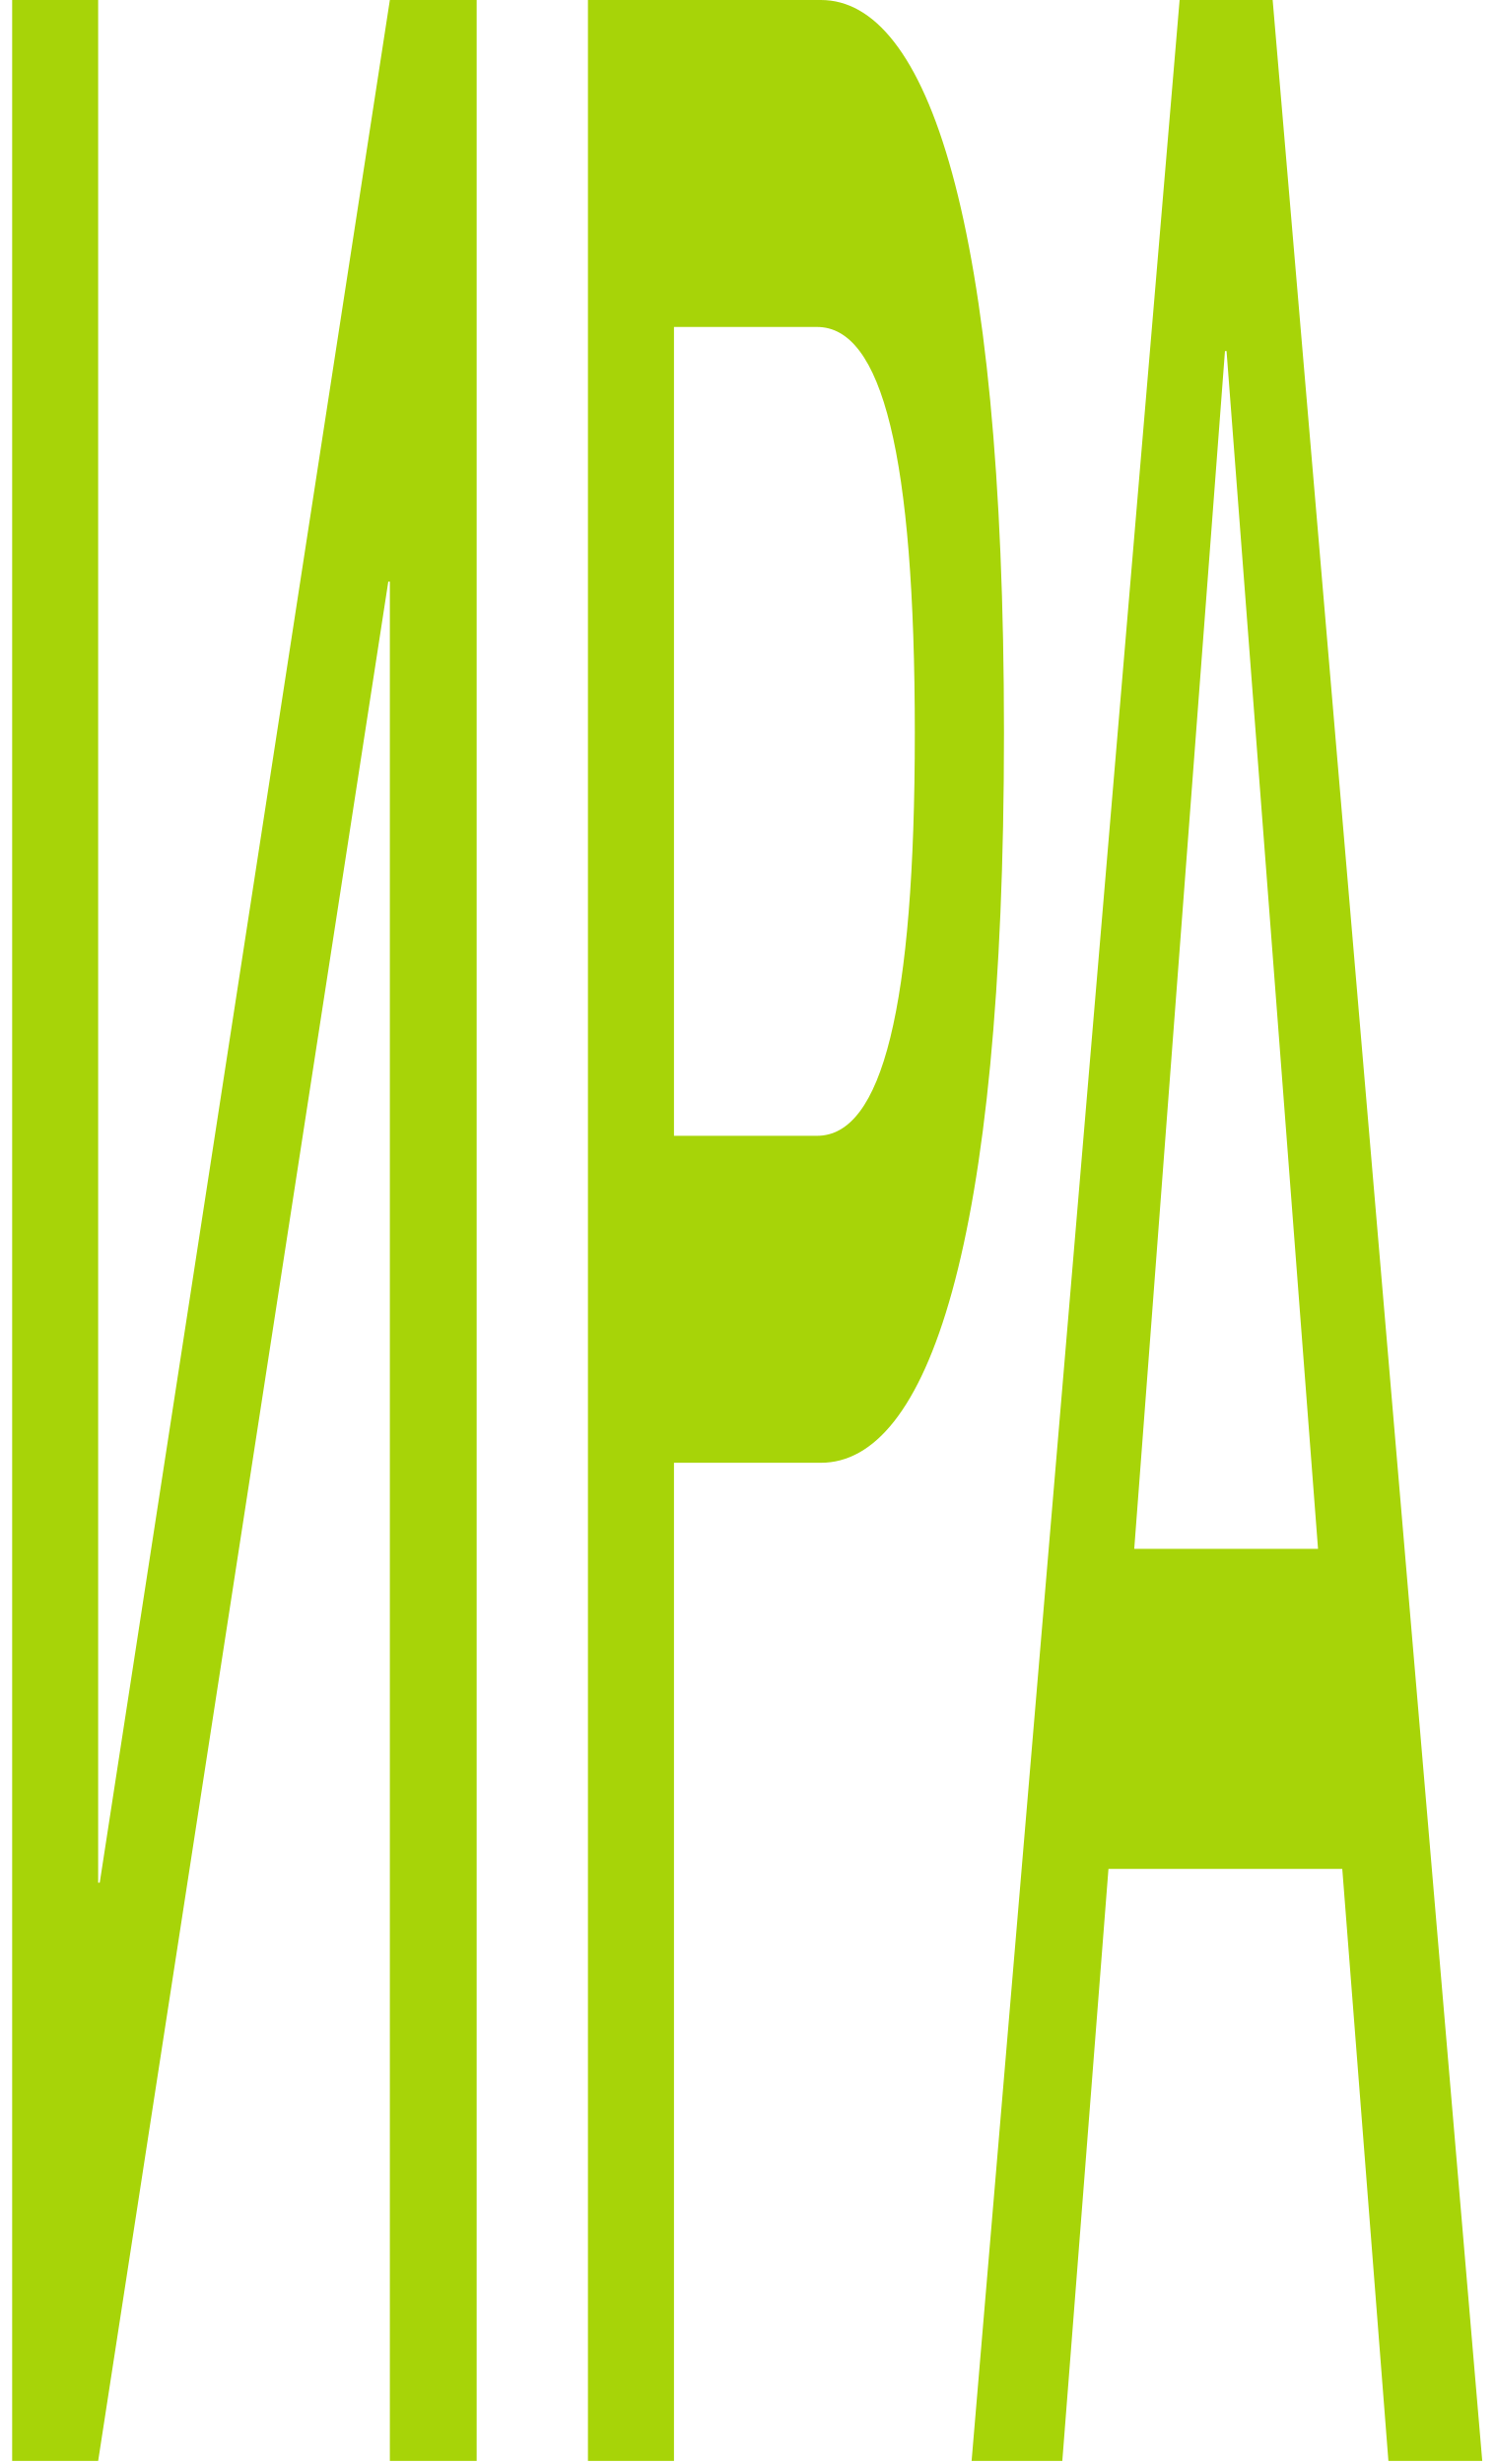
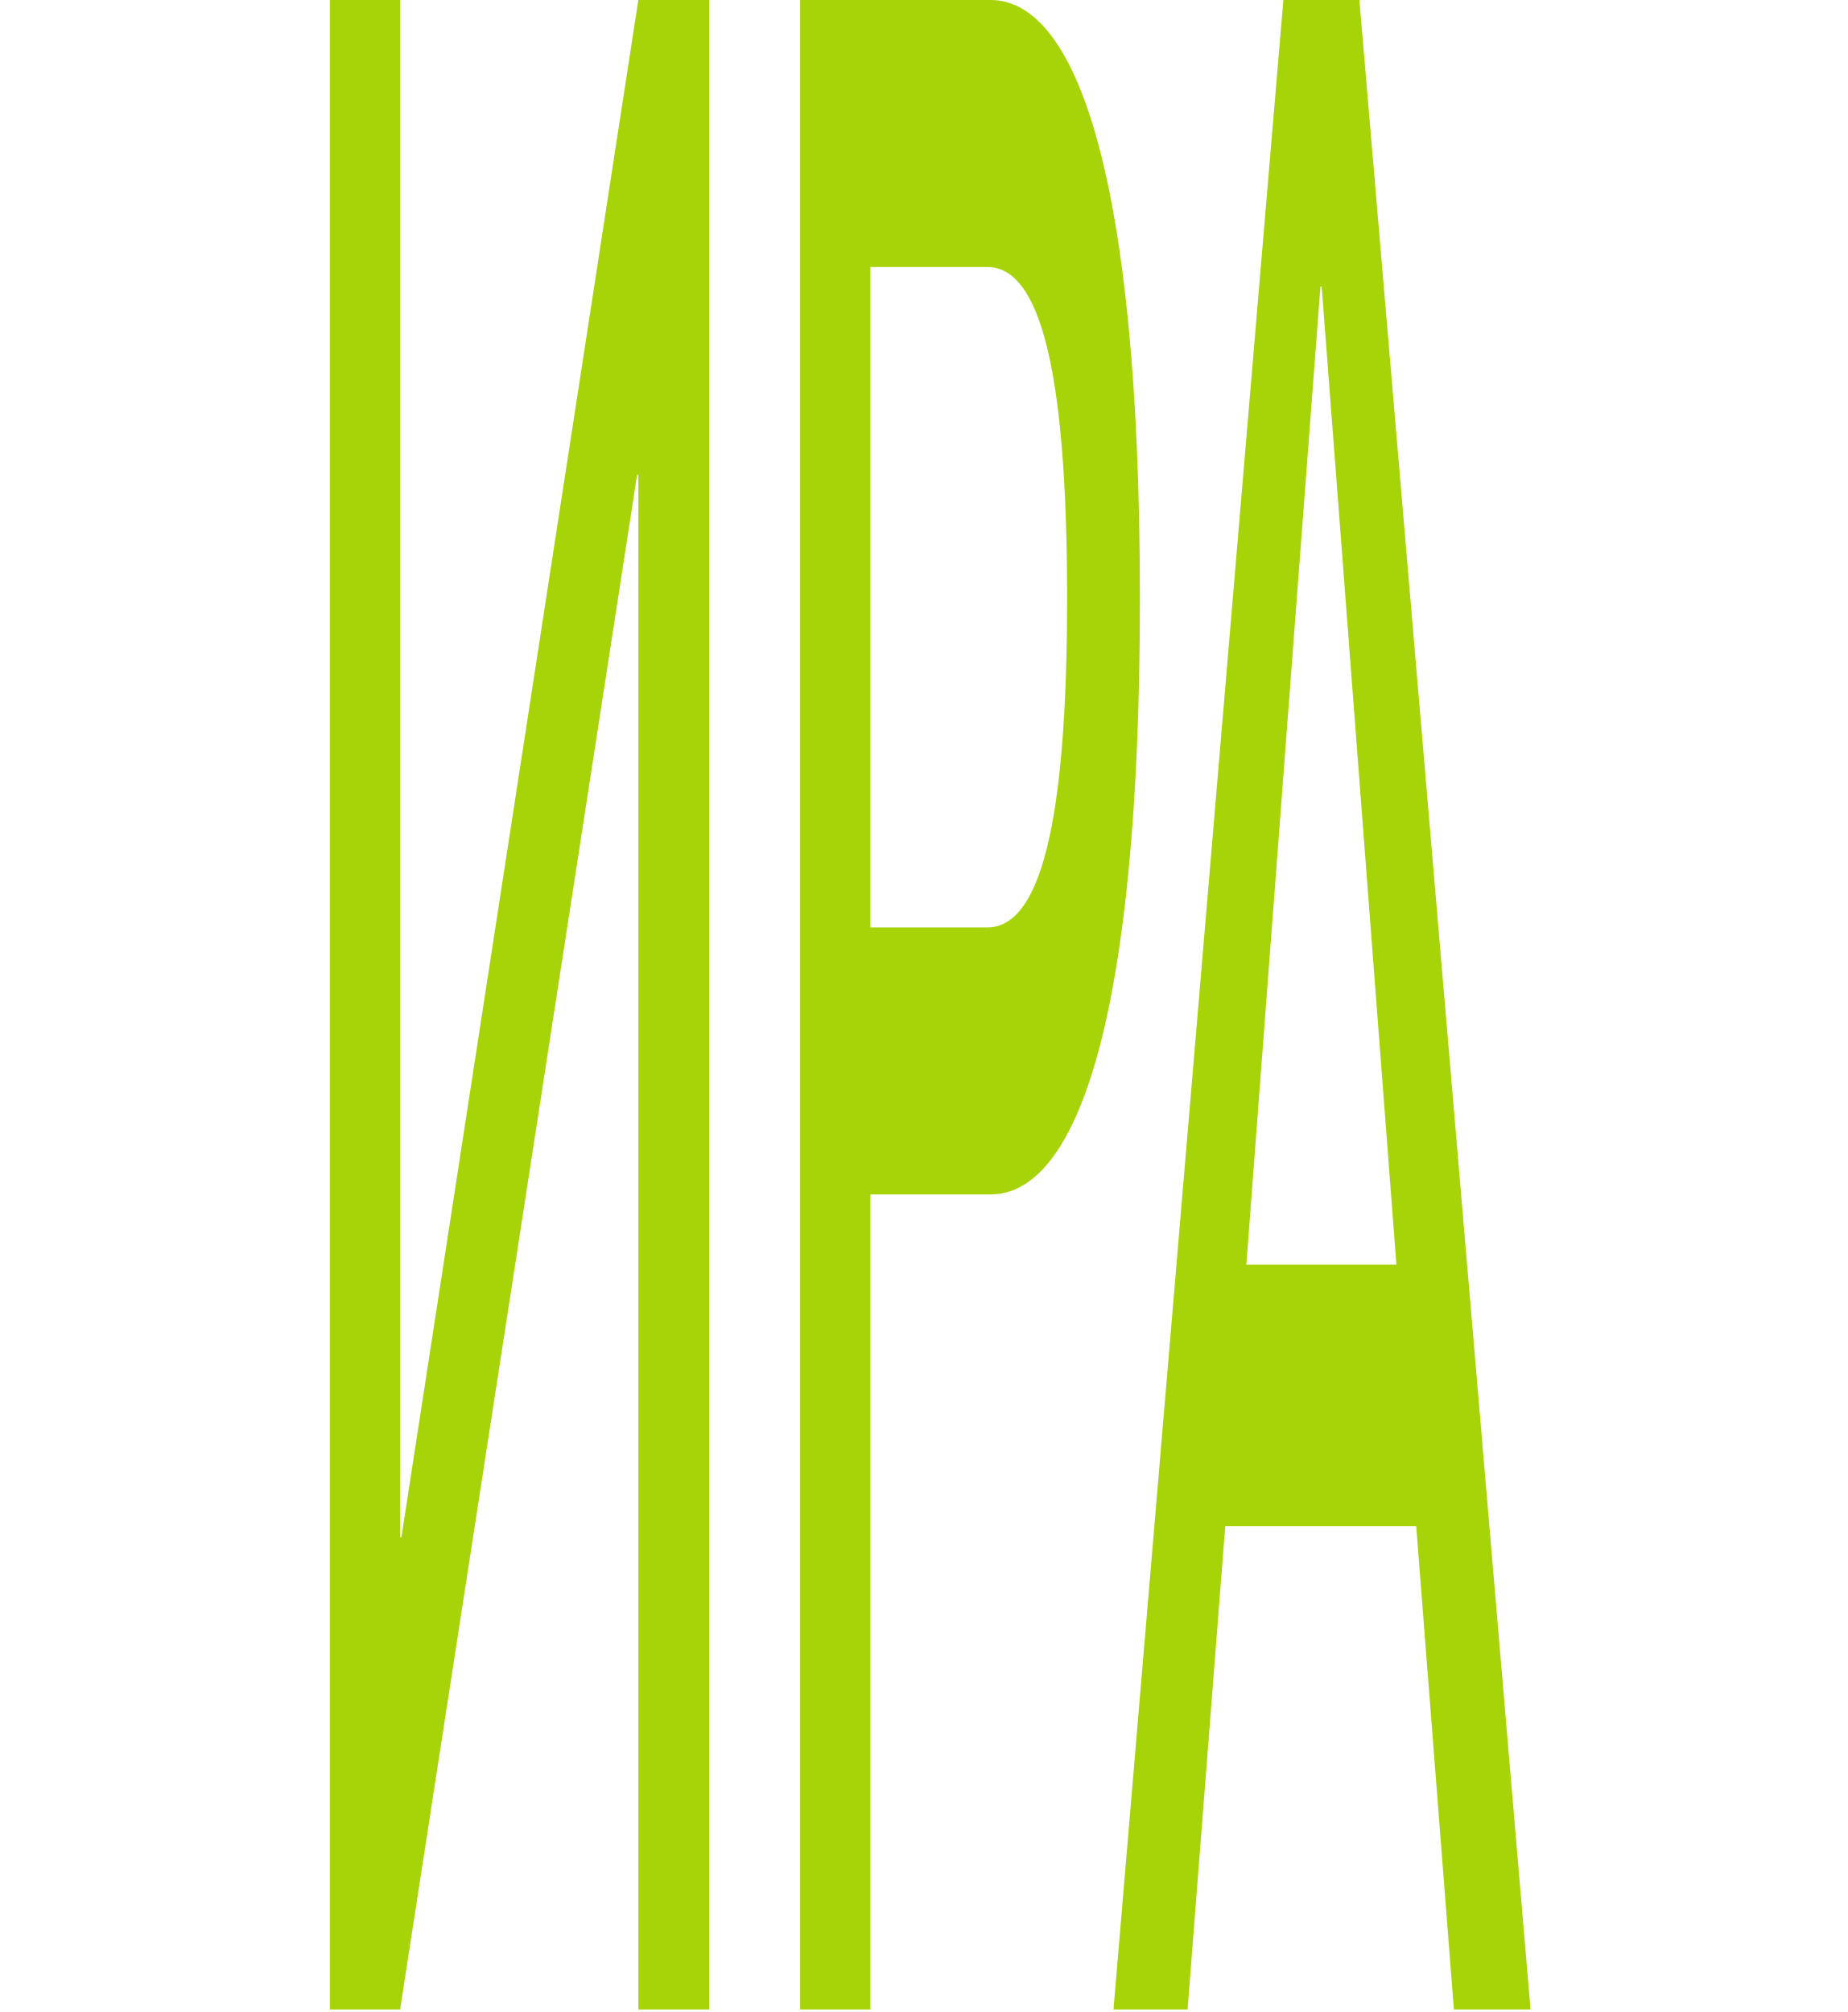
- <svg xmlns="http://www.w3.org/2000/svg" width="74" height="122" viewBox="0 0 74 122" fill="none">
-   <path d="M52.604 121.846H48.112L58.412 0H63.02L73.398 121.846H68.751L66.467 92.535H54.889L52.604 121.846ZM60.658 17.382L56.166 76.686H65.266L60.736 17.382H60.658Z" fill="#A7D408" />
-   <path d="M33.374 121.846H29.114V0H40.654C45.881 0 49.715 10.736 49.715 36.298C49.715 61.86 45.881 72.426 40.654 72.426H33.374V121.846ZM33.374 56.237H40.46C43.674 56.237 45.3 49.931 45.3 36.298C45.3 22.495 43.674 16.189 40.46 16.189H33.374V56.237Z" fill="#A7D408" />
-   <path d="M4.861 121.846H0.602V0H4.861V93.217H4.939L19.305 0H23.603V121.846H19.305V28.8H19.227L4.861 121.846Z" fill="#A7D408" />
+ <svg xmlns="http://www.w3.org/2000/svg" width="112" height="122" viewBox="0 0 112 122" fill="none">
+   <path d="M72.003 121.846H67.511L77.811 0H82.419L92.797 121.846H88.15L85.865 92.535H74.287L72.003 121.846ZM80.057 17.382L75.565 76.686H84.665L80.134 17.382H80.057Z" fill="#A7D408" />
+   <path d="M52.772 121.846H48.513V0H60.052C65.28 0 69.113 10.736 69.113 36.298C69.113 61.86 65.28 72.426 60.052 72.426H52.772V121.846ZM52.772 56.237H59.858C63.072 56.237 64.699 49.931 64.699 36.298C64.699 22.495 63.072 16.189 59.858 16.189H52.772V56.237Z" fill="#A7D408" />
+   <path d="M24.259 121.846H20V0H24.259V93.217H24.337L38.703 0H43.001V121.846H38.703V28.8H38.626L24.259 121.846Z" fill="#A7D408" />
</svg>
